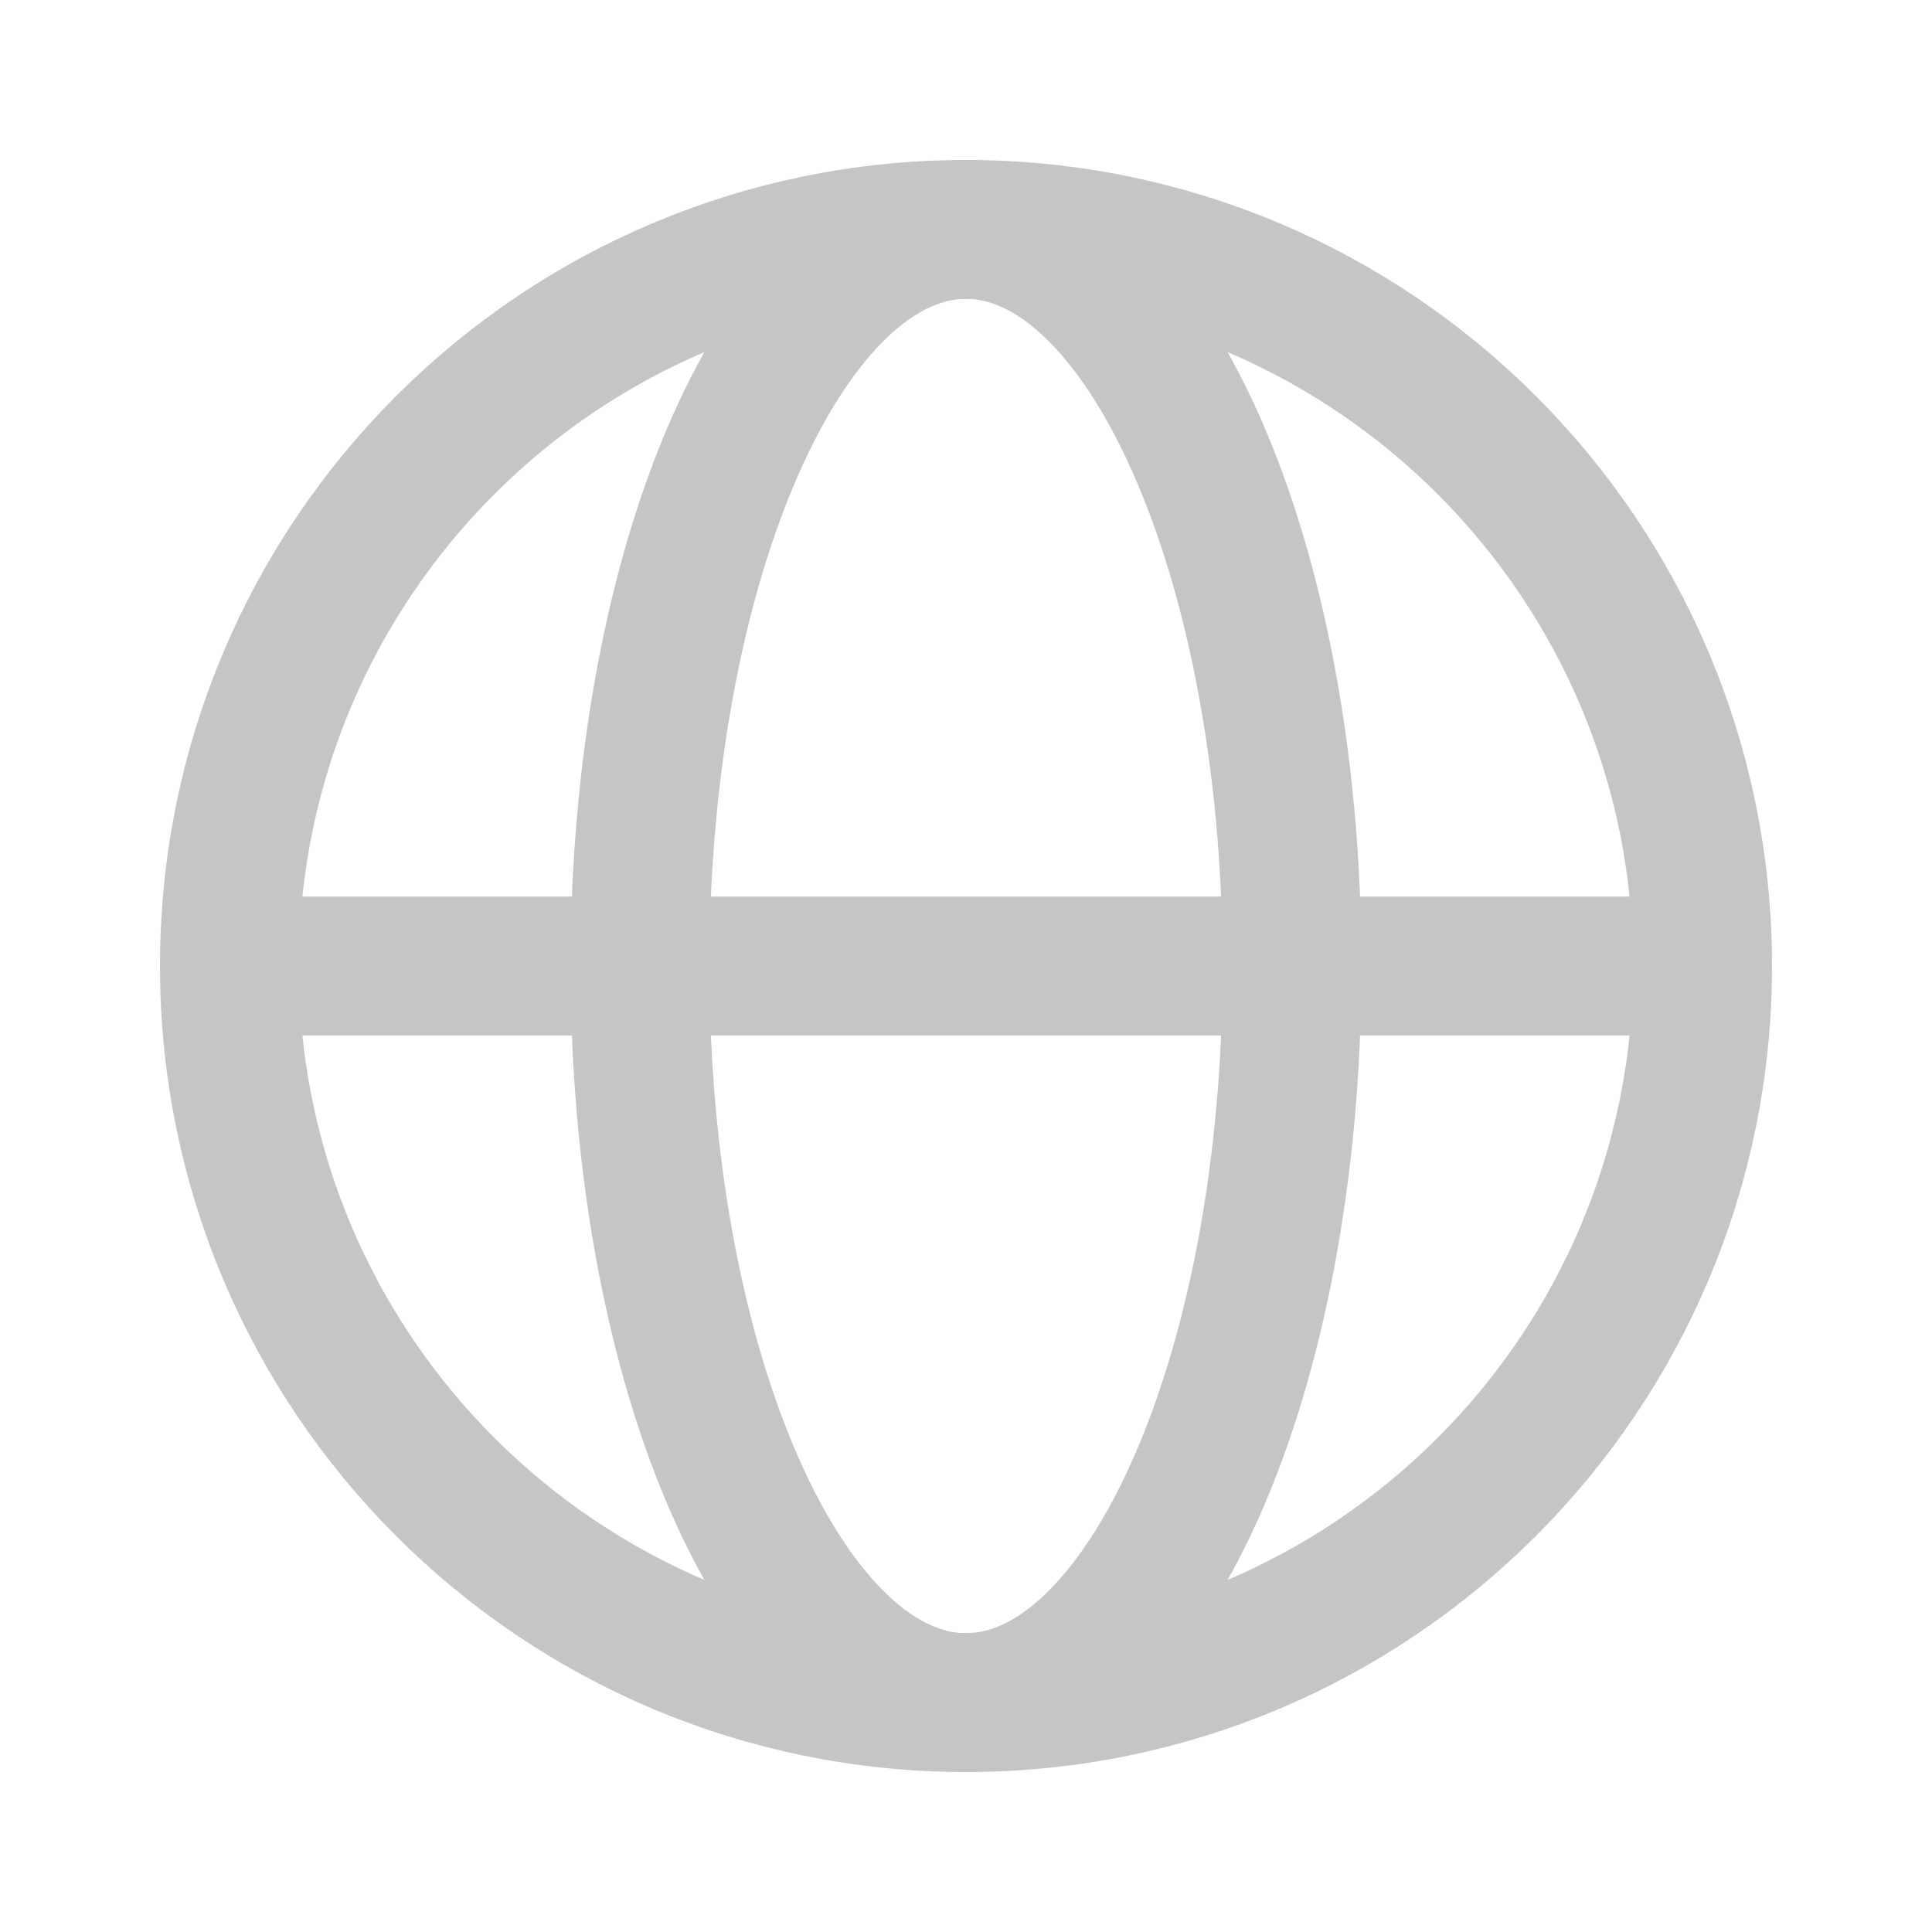
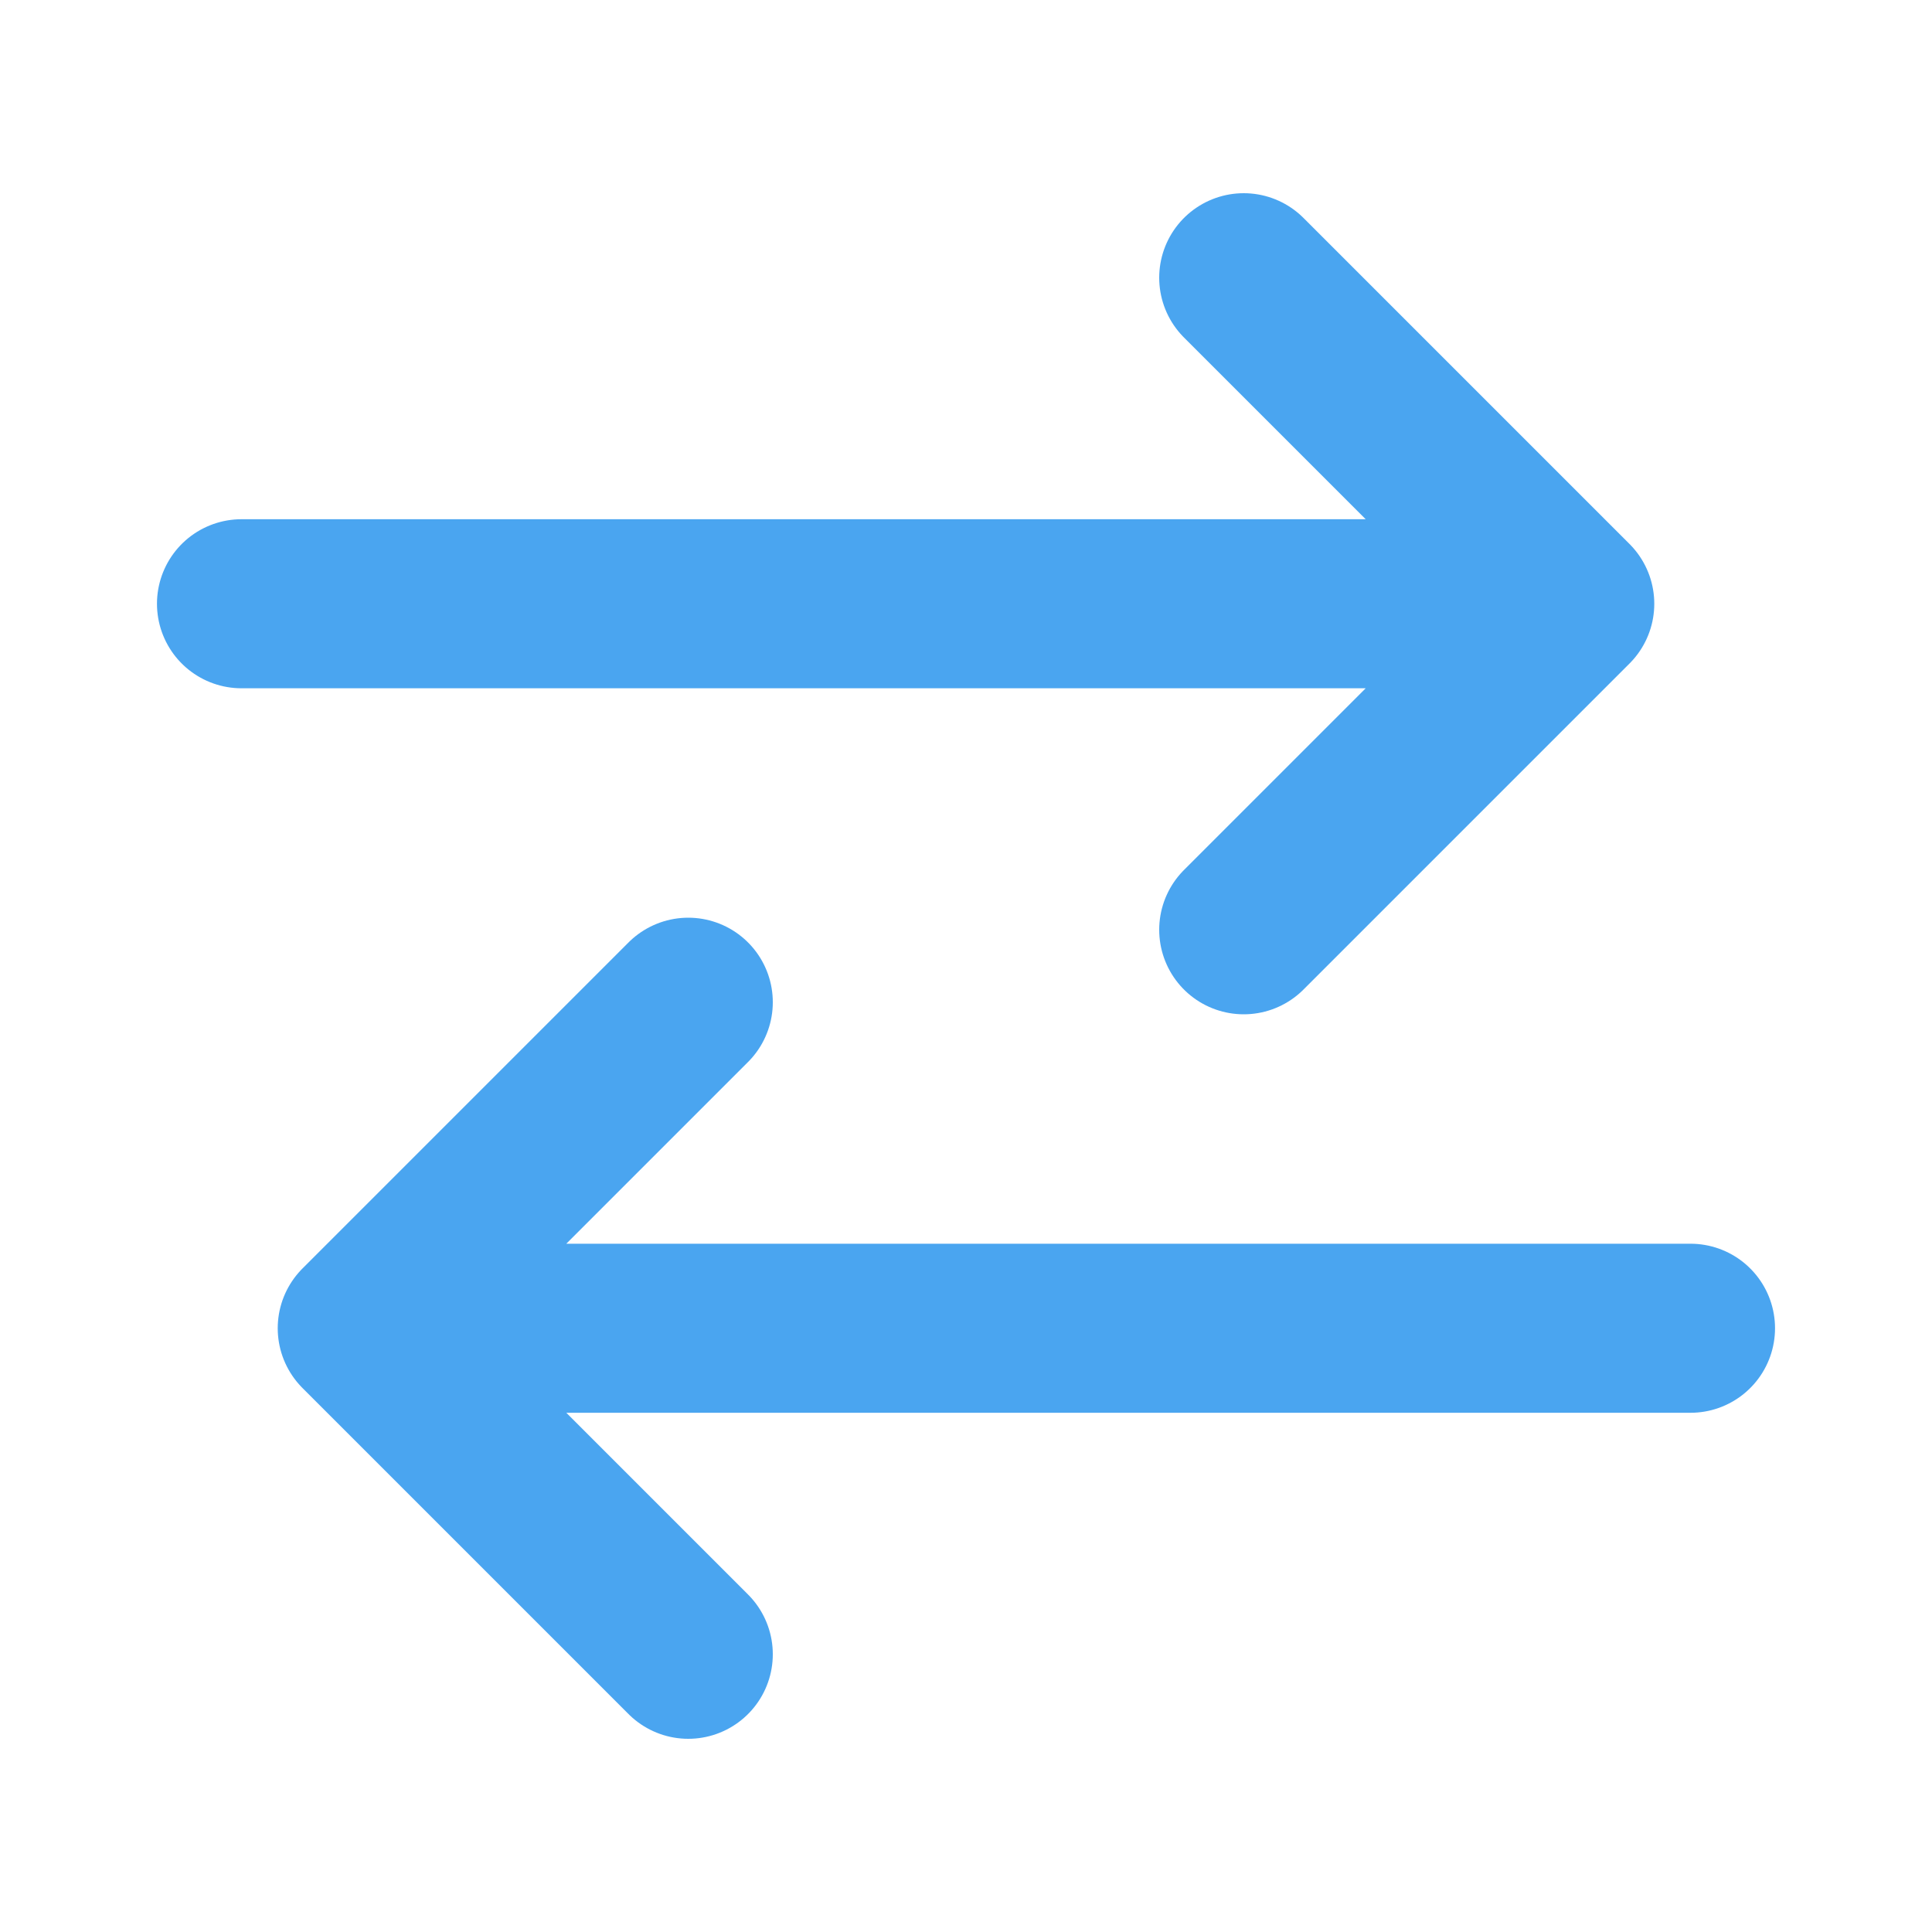
- <svg xmlns="http://www.w3.org/2000/svg" width="16" height="16" viewBox="0 0 16 16" fill="none" stroke="#c5c5c5" stroke-width="1.15">
-   <circle cx="8" cy="8" r="6.1" />
-   <ellipse cx="8" cy="8" rx="2.7" ry="6.1" />
-   <line x1="1.9" y1="8" x2="14.1" y2="8" />
+ <svg xmlns="http://www.w3.org/2000/svg" width="16" height="16" viewBox="0 0 16 16" fill="none" stroke="#4aa5f0" stroke-width="1.4" stroke-linecap="round" stroke-linejoin="round">
+   <path d="M2 5 H13 M10.3 2.3 L13 5 L10.3 7.7" />
+   <path d="M14 11 H3 M5.7 8.3 L3 11 L5.7 13.7" />
</svg>
